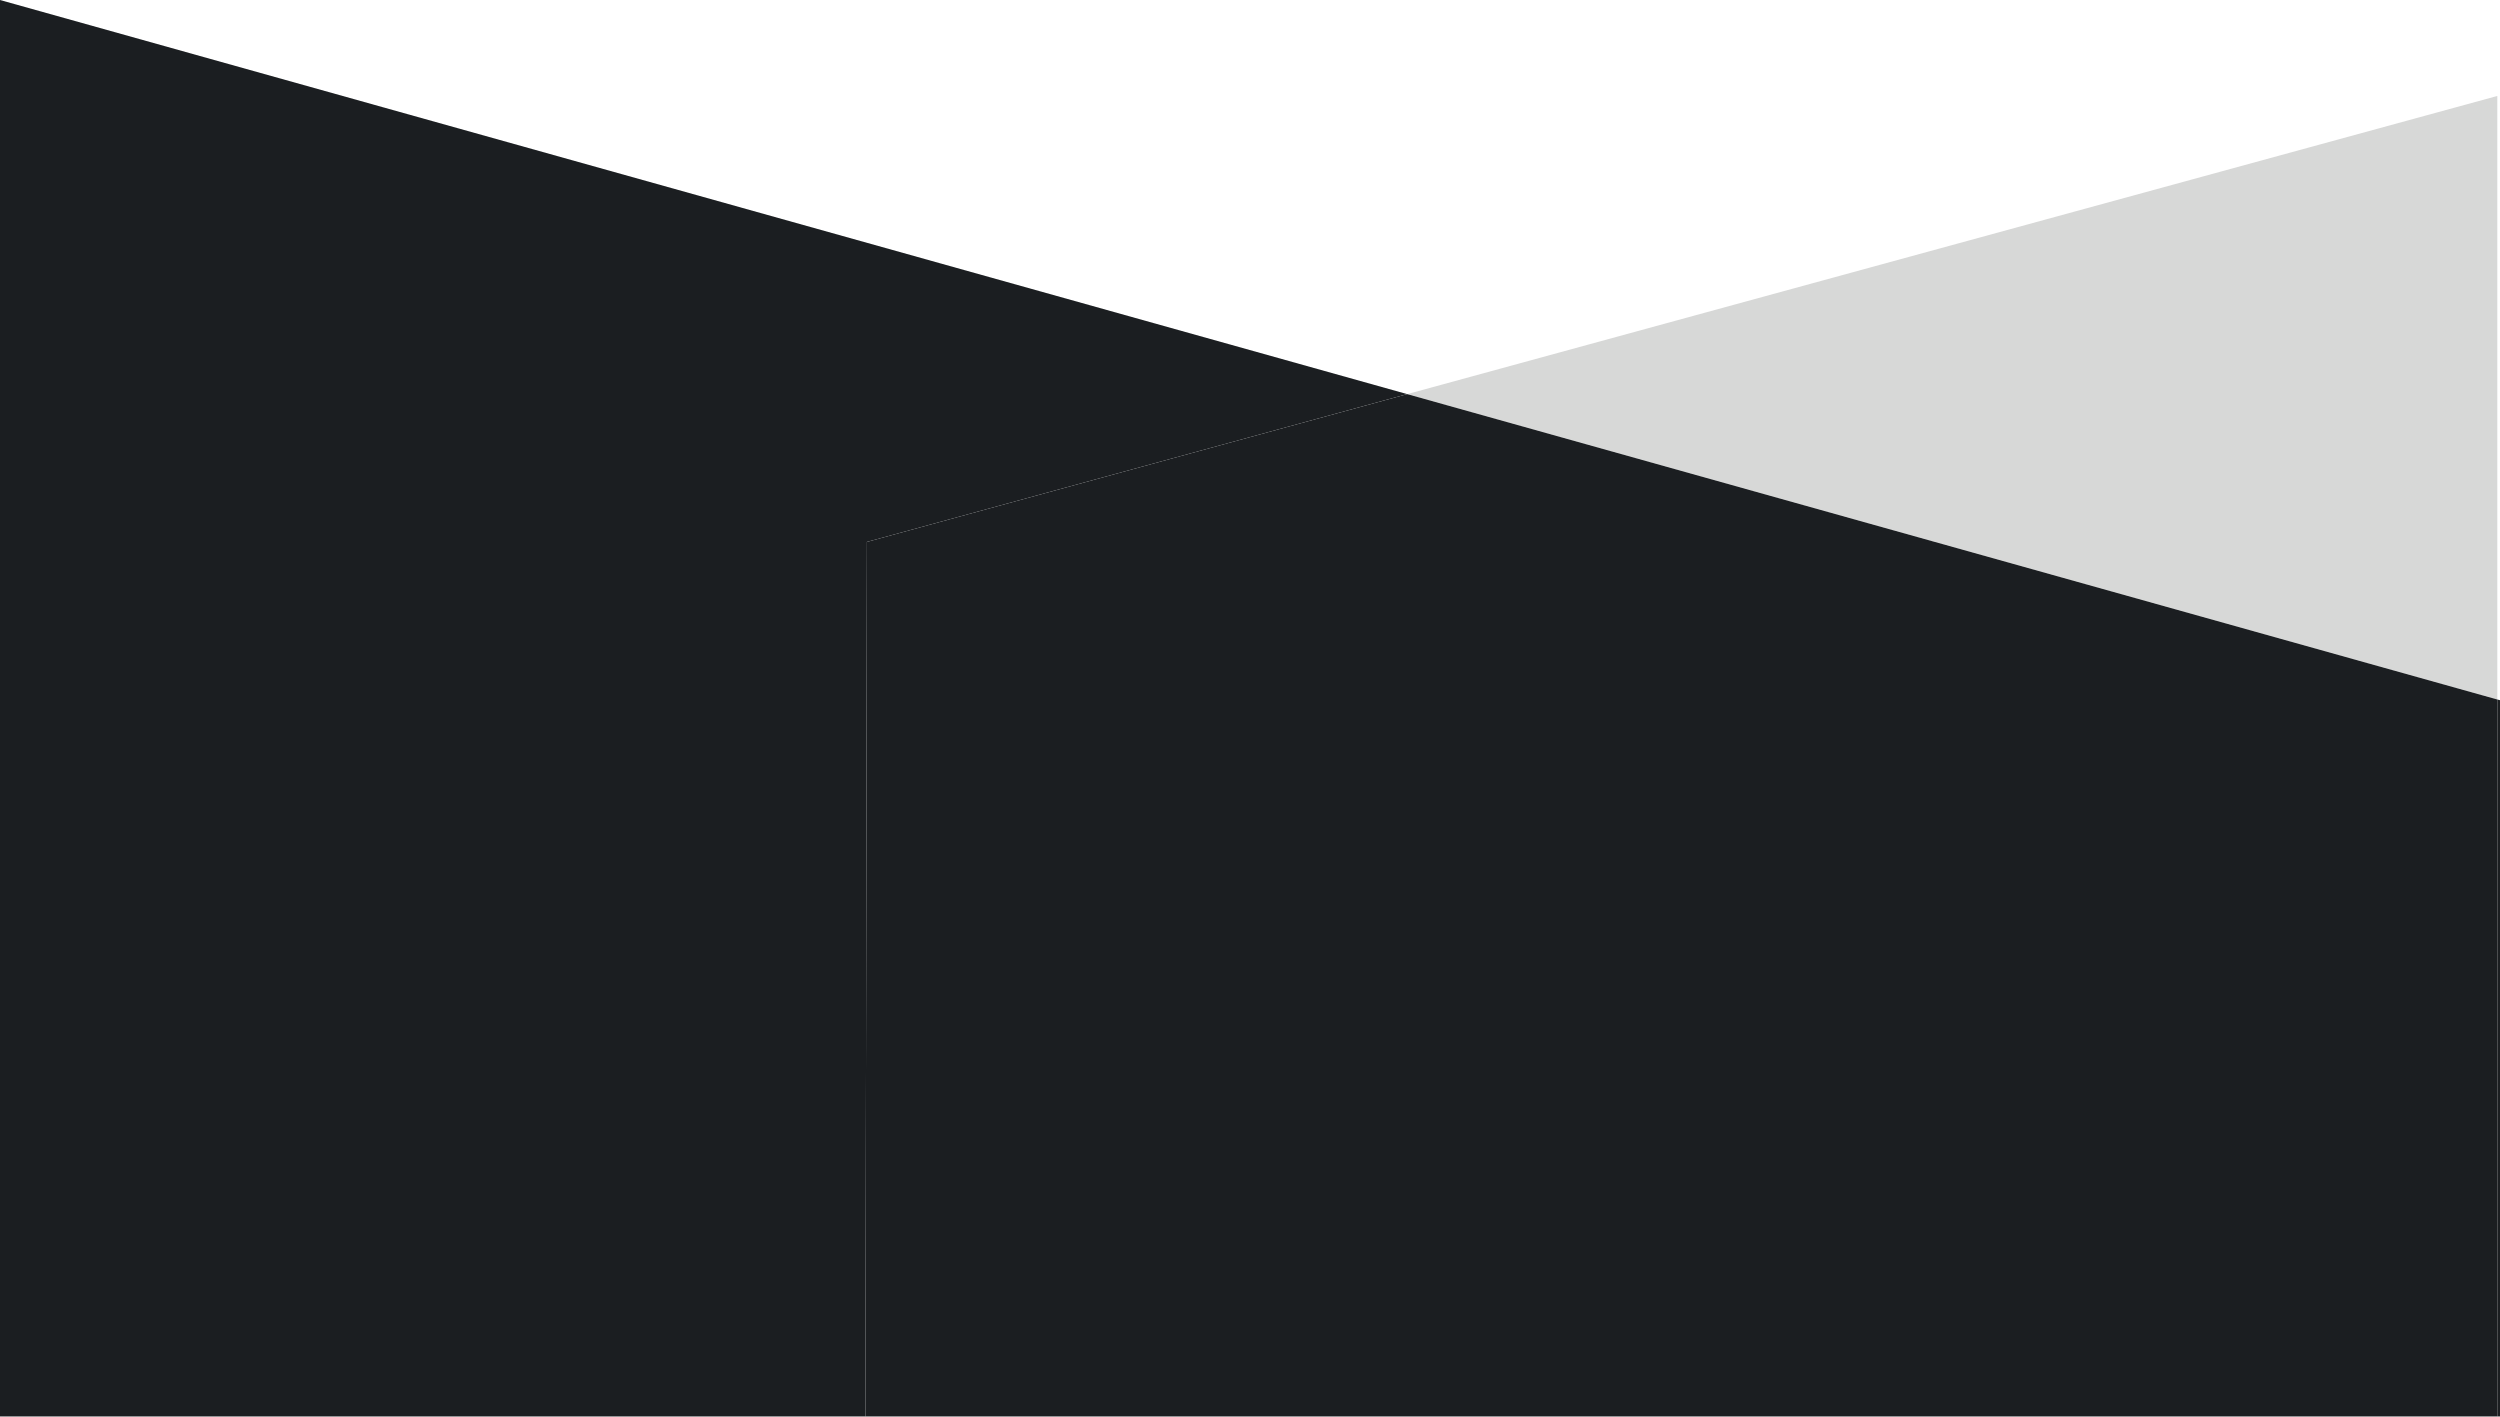
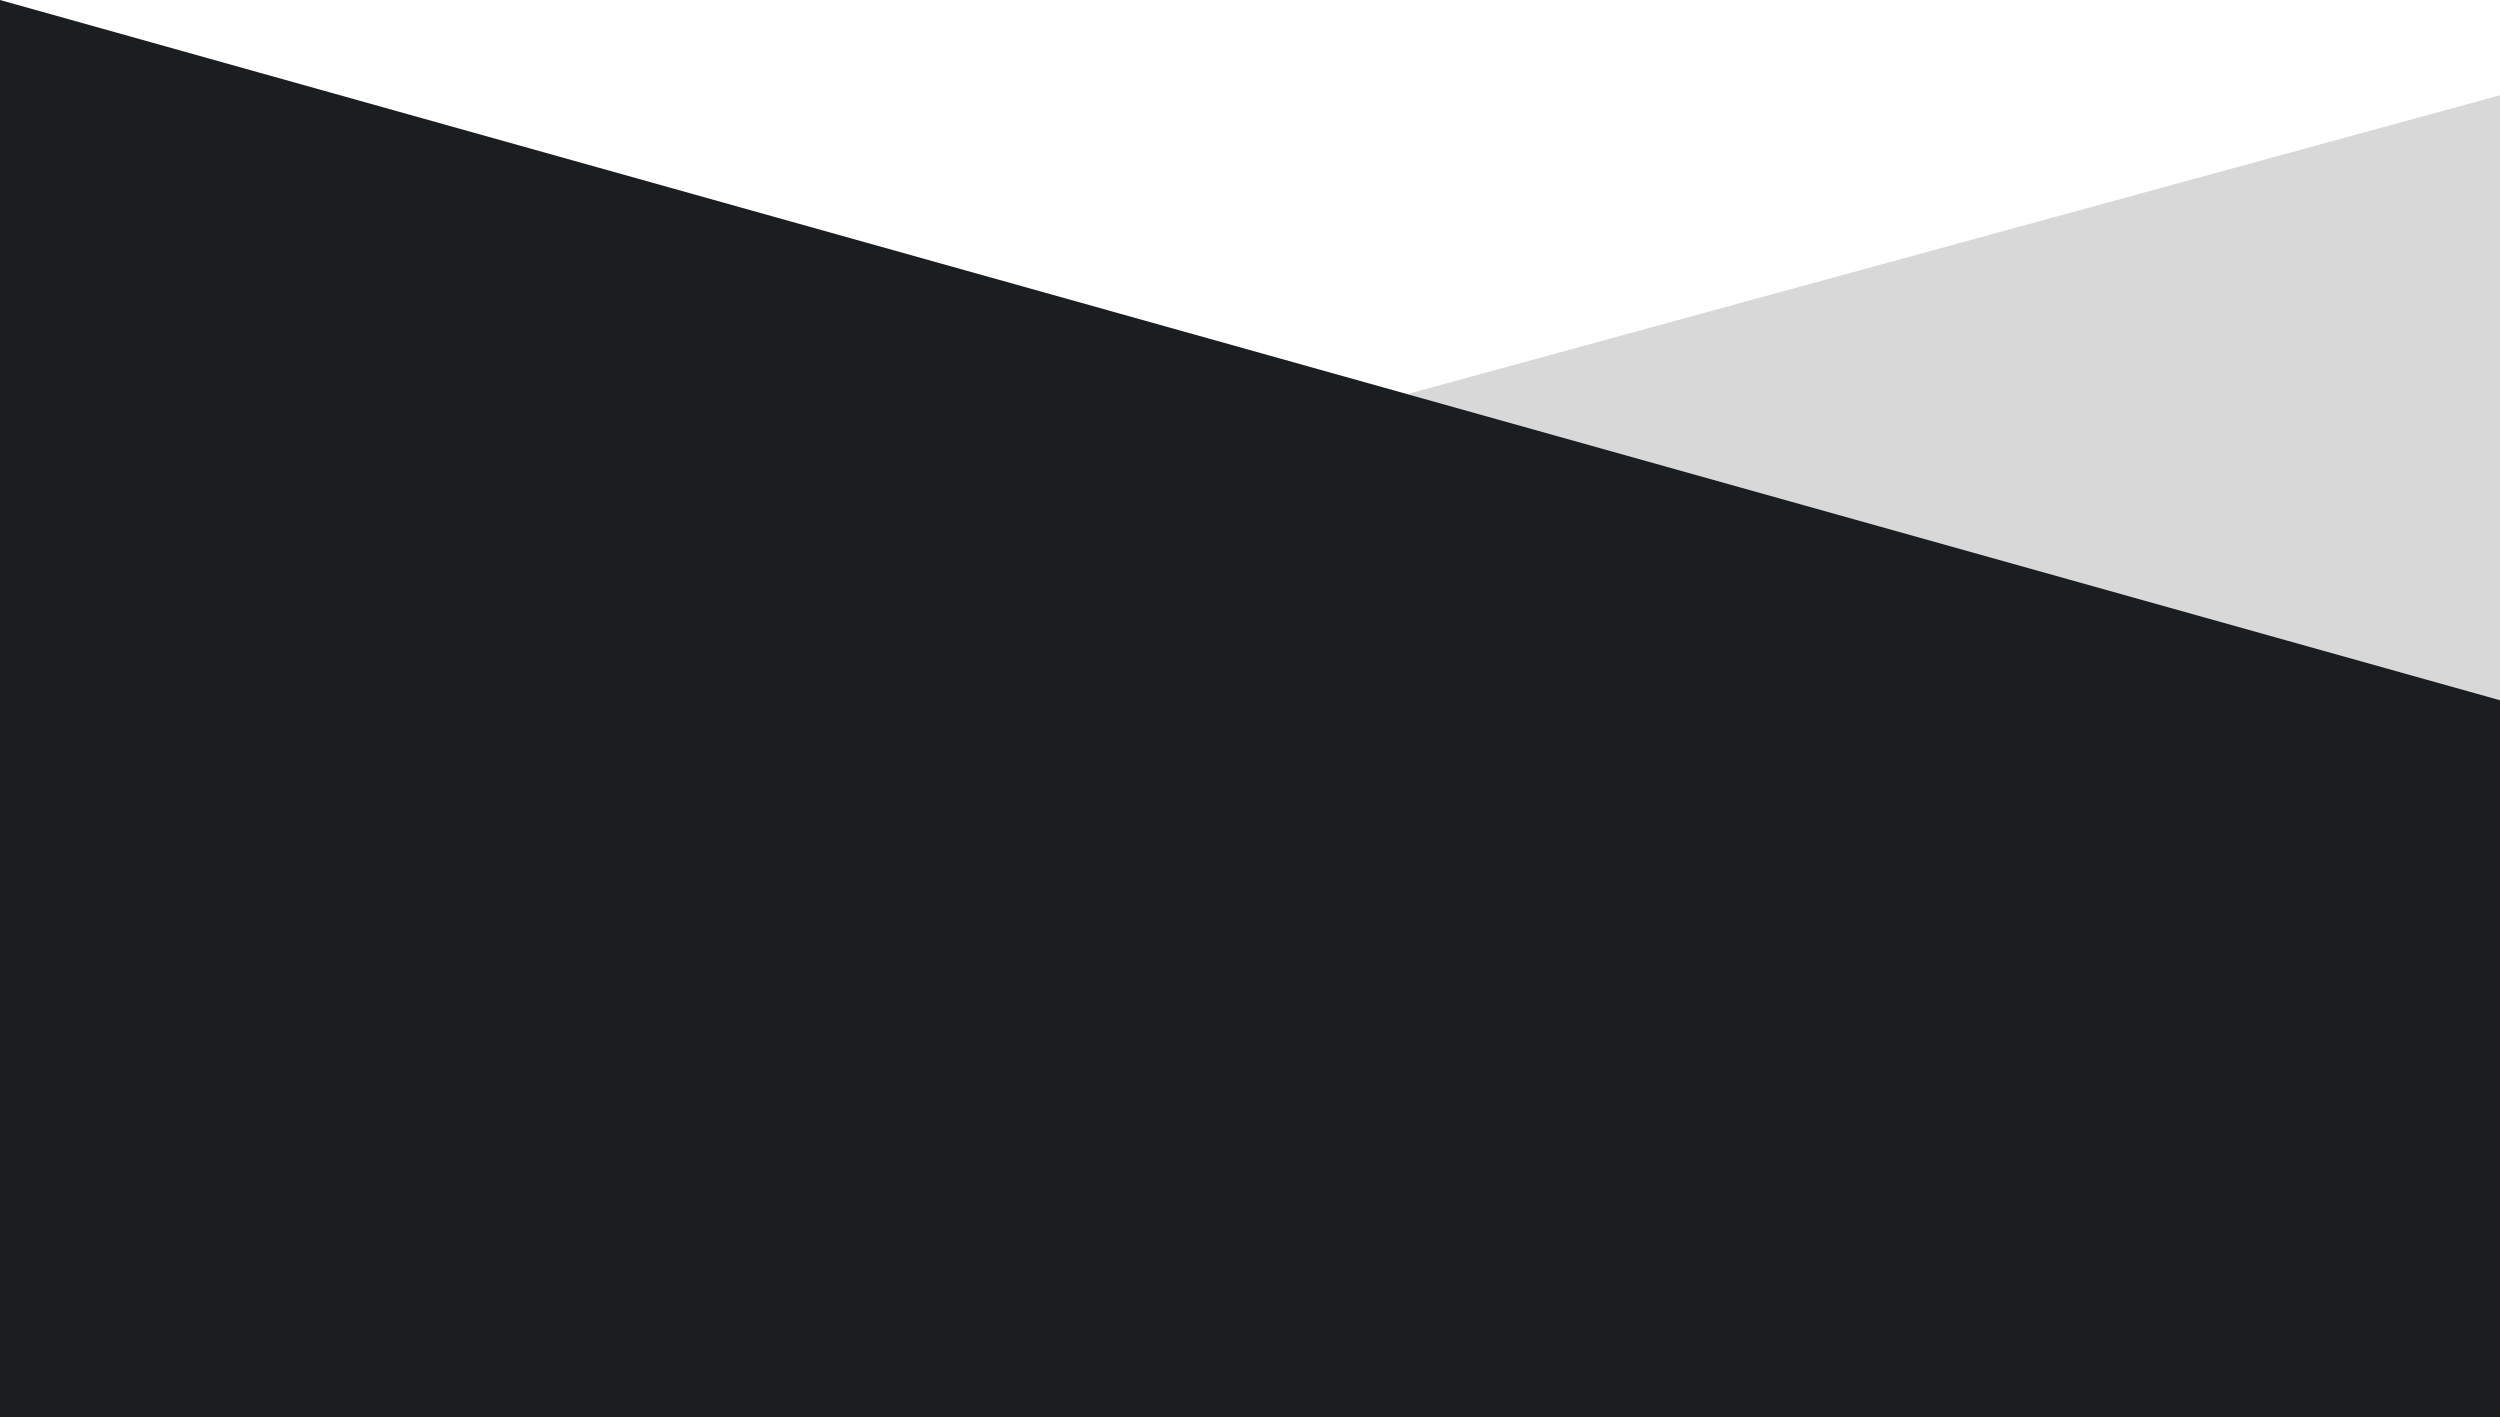
<svg xmlns="http://www.w3.org/2000/svg" version="1.1" id="Layer_1" x="0px" y="0px" viewBox="0 0 380.92 215.82" style="enable-background:new 0 0 380.92 215.82;" xml:space="preserve">
  <style type="text/css">
	.st0{fill:#D7D8D7;}
	.st1{fill:#1B1E21;}
</style>
  <g>
-     <polygon class="st0" points="380.51,14.62 214.41,60.05 380.51,106.58  " />
-     <polygon class="st1" points="380.92,215.82 380.92,106.69 380.51,106.58 380.51,215.82  " />
-     <polygon class="st1" points="132.09,82.57 214.41,60.05 0,0 0,215.82 131.86,215.82  " />
-     <polygon class="st1" points="131.86,215.82 380.51,215.82 380.51,106.58 214.41,60.05 132.09,82.57  " />
+     <polygon class="st0" points="380.92,14.51 214.41,60.05 380.92,106.69  " />
  </g>
+   <polygon class="st1" points="380.92,218.4 380.92,106.69 214.41,60.05 0,0 0,218.4 " />
</svg>
